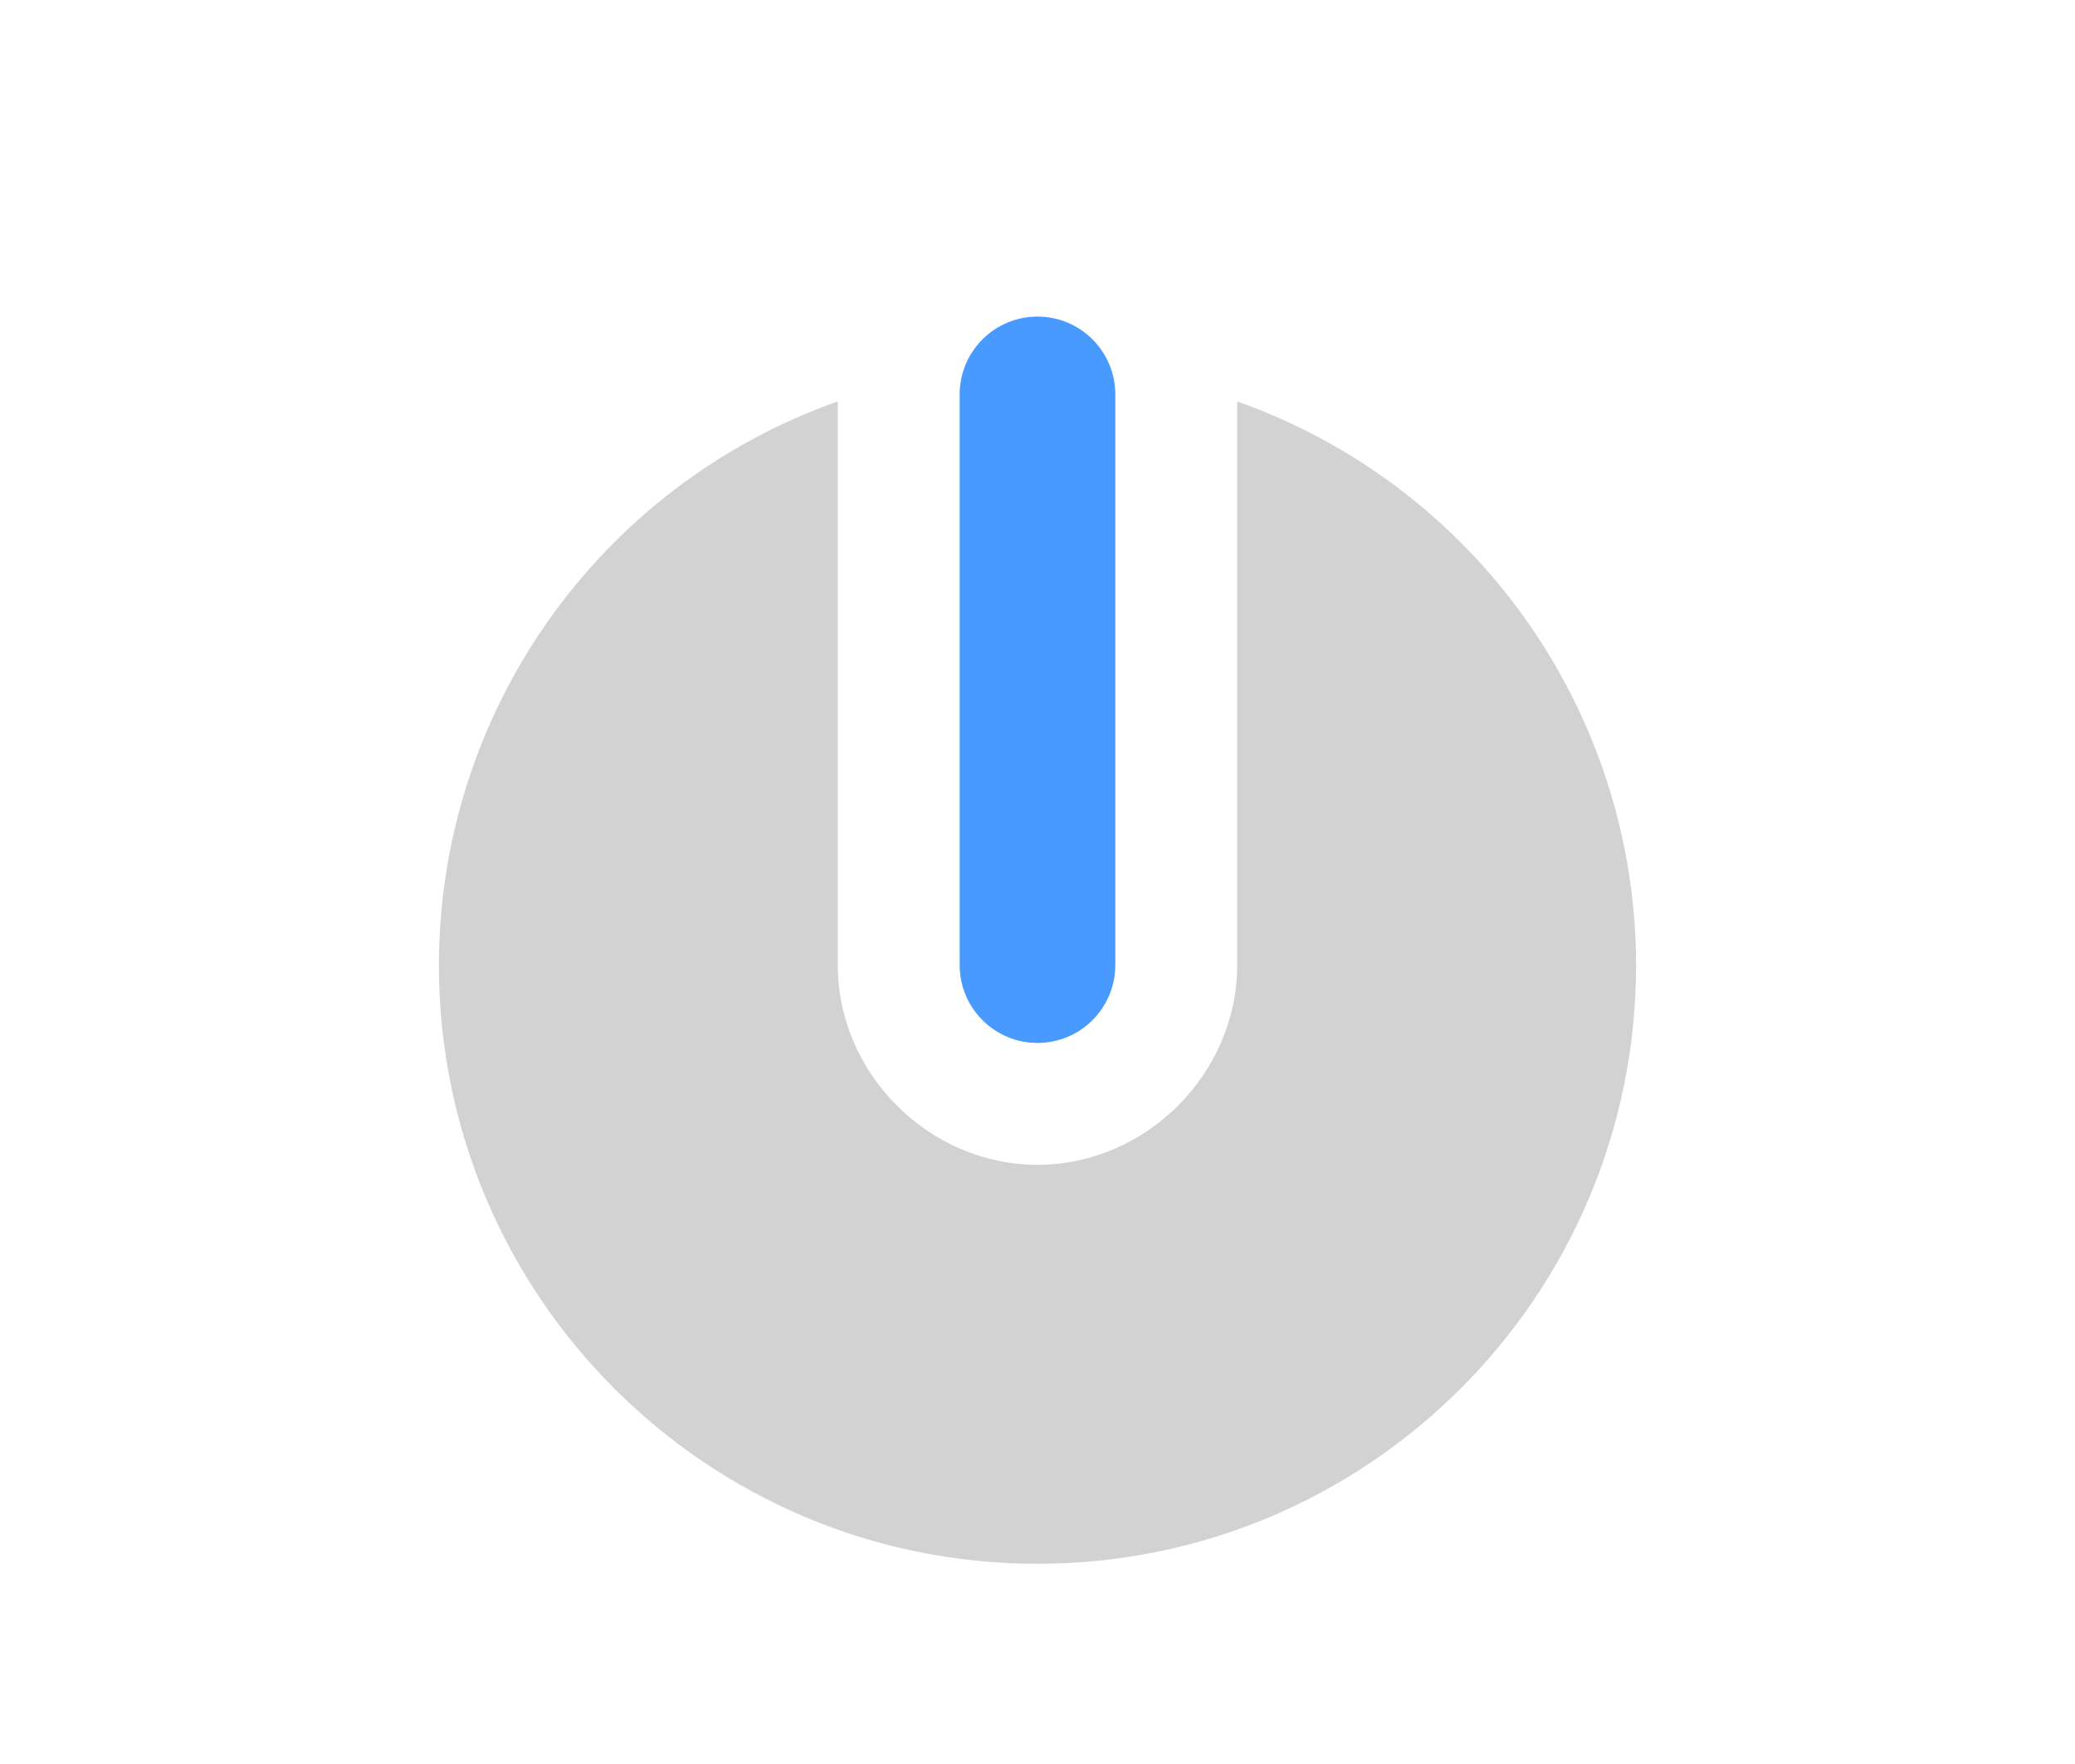
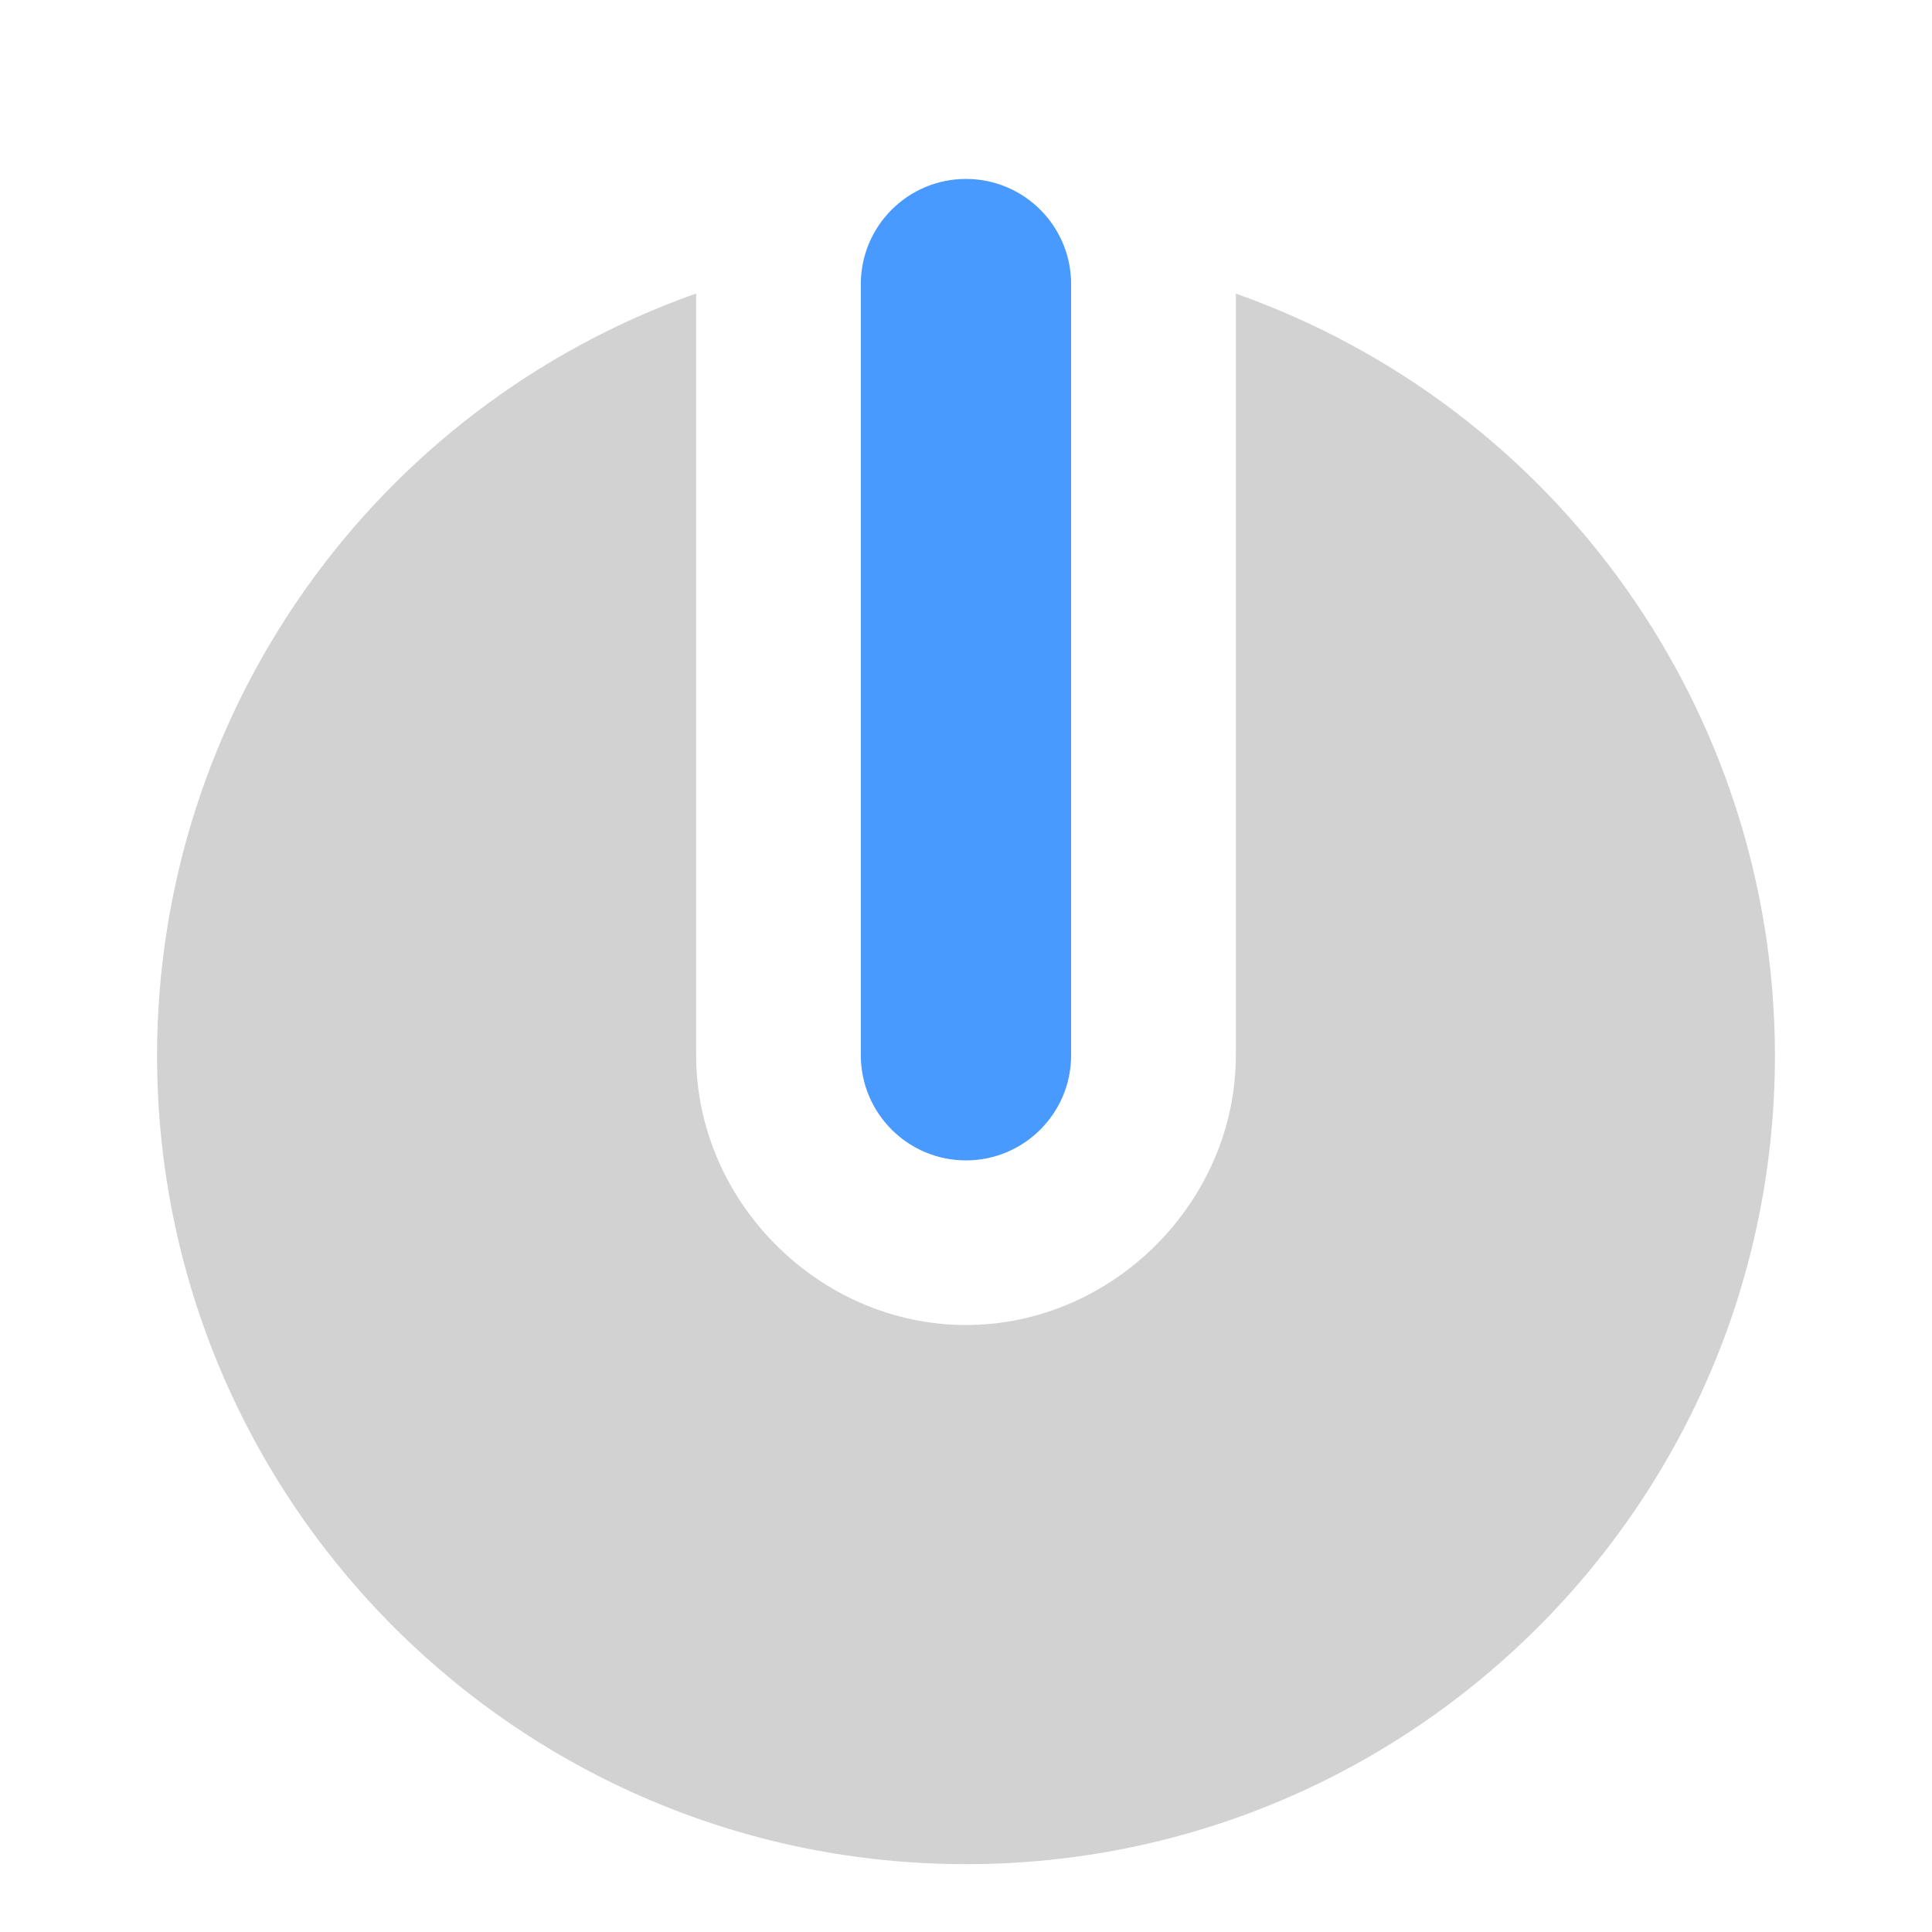
- <svg xmlns="http://www.w3.org/2000/svg" xmlns:xlink="http://www.w3.org/1999/xlink" version="1.1" id="svg2" height="34" width="40">
+ <svg xmlns="http://www.w3.org/2000/svg" xmlns:xlink="http://www.w3.org/1999/xlink" version="1.1" id="svg2" height="34" width="34">
  <defs id="defs4">
    <linearGradient id="linearGradient5441">
      <stop id="stop5443" offset="0" style="stop-color:#060606;stop-opacity:1;" />
      <stop id="stop5445" offset="1" style="stop-color:#343434;stop-opacity:1;" />
    </linearGradient>
    <linearGradient y2="472.03" x2="484.712" y1="472.03" x1="256.74" gradientTransform="matrix(0.1067596,0,0,0.1067605,-60.00169,-36.03099)" gradientUnits="userSpaceOnUse" id="linearGradient3839" xlink:href="#linearGradient5441" />
    <linearGradient gradientTransform="matrix(1.257316,0,0,1,-234.5942,-615.2845)" gradientUnits="userSpaceOnUse" y2="634.365" x2="202.488" y1="618.506" x1="202.504" id="linearGradient4945" xlink:href="#linearGradient4937" />
    <linearGradient id="linearGradient4937">
      <stop id="stop4939" offset="0" style="stop-color:#ffffff;stop-opacity:1" />
      <stop style="stop-color:#c8c8c8;stop-opacity:1" offset="0.254" id="stop4185" />
      <stop id="stop4941" offset="1" style="stop-color:#afafaf;stop-opacity:1" />
    </linearGradient>
  </defs>
-   <ellipse style="color:#000000;display:inline;overflow:visible;visibility:visible;opacity:0;fill:#000000;fill-opacity:1;fill-rule:evenodd;stroke:none;stroke-width:0;stroke-miterlimit:4;stroke-dasharray:none;marker:none;enable-background:accumulate" id="path4202" cx="-13.524" cy="0.458" rx="2.588" ry="2.49" />
-   <g id="g4718" transform="translate(-24.11028,5.718031)">
-     <path id="path4256" d="M 40.261,2.018 A 11.539,11.539 0 0 0 32.571,12.884 11.539,11.539 0 0 0 44.11,24.423 11.539,11.539 0 0 0 55.649,12.884 11.539,11.539 0 0 0 47.96,2.02 l 0,10.863 c 0,2.092 -1.758,3.85 -3.85,3.85 -2.092,0 -3.85,-1.758 -3.85,-3.85 l 0,-10.865 z" style="opacity:1;fill:#d2d2d2;fill-opacity:1;stroke:none;stroke-width:1;stroke-linecap:round;stroke-miterlimit:4;stroke-dasharray:none;stroke-opacity:1" />
-     <rect style="opacity:1;fill:#489aff;fill-opacity:1;stroke:none;stroke-width:1;stroke-linecap:round;stroke-miterlimit:4;stroke-dasharray:none;stroke-opacity:1" id="rect4263" width="3" height="14" x="42.61" y="0.384" ry="1.5" />
-   </g>
+   <ellipse style="opacity:0;color:#000000;fill:#000000;fill-opacity:1;fill-rule:evenodd;stroke:none;stroke-width:0;marker:none;visibility:visible;display:inline;overflow:visible;enable-background:accumulate" id="path4202" cx="-13.524" cy="0.458" rx="2.588" ry="2.49" />
+   <path style="fill:#d2d2d2;fill-opacity:1;stroke:none" d="M 12.251,5.165 A 14.236,14.236 0 0 0 2.764,18.57 14.236,14.236 0 0 0 17,32.806 14.236,14.236 0 0 0 31.236,18.57 14.236,14.236 0 0 0 21.749,5.167 l 0,13.402 c 0,2.581 -2.168,4.749 -4.749,4.749 -2.581,0 -4.749,-2.168 -4.749,-4.749 l 0,-13.405 z" id="path4256" />
+   <rect ry="1.851" y="3.149" x="15.149" height="17.272" width="3.701" id="rect4263" style="fill:#489aff;fill-opacity:1;stroke:none" />
</svg>
